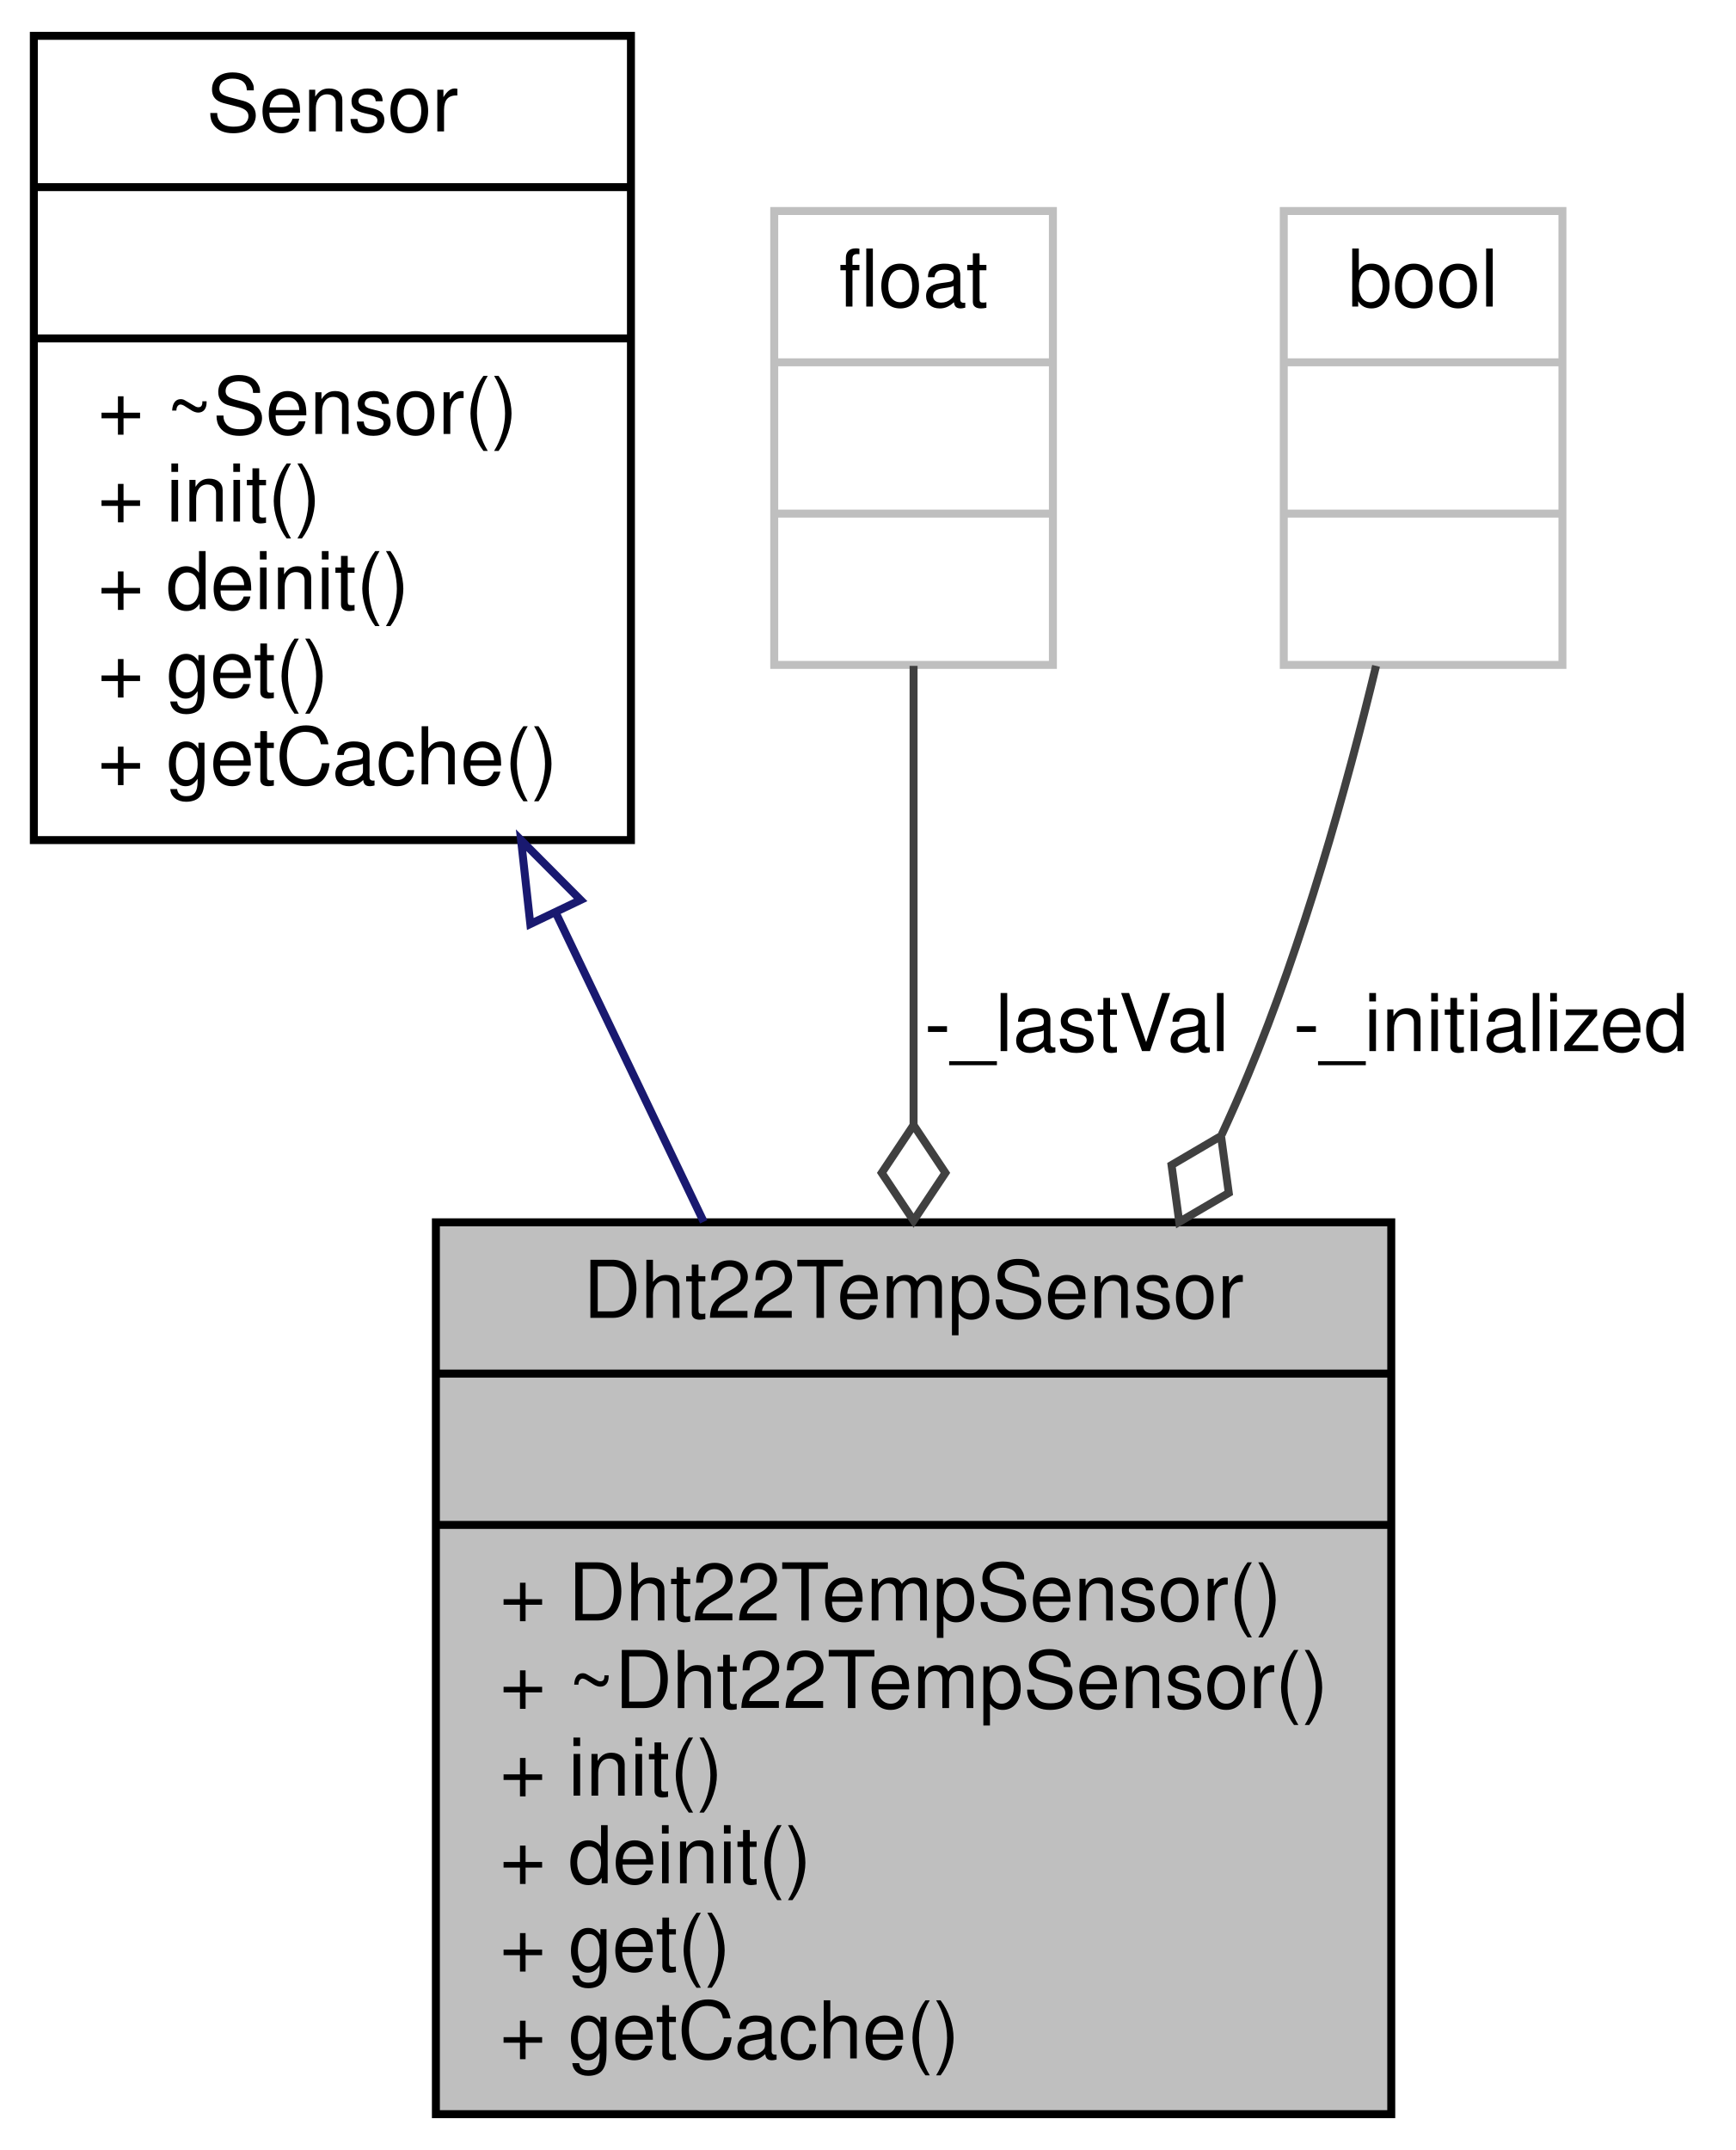
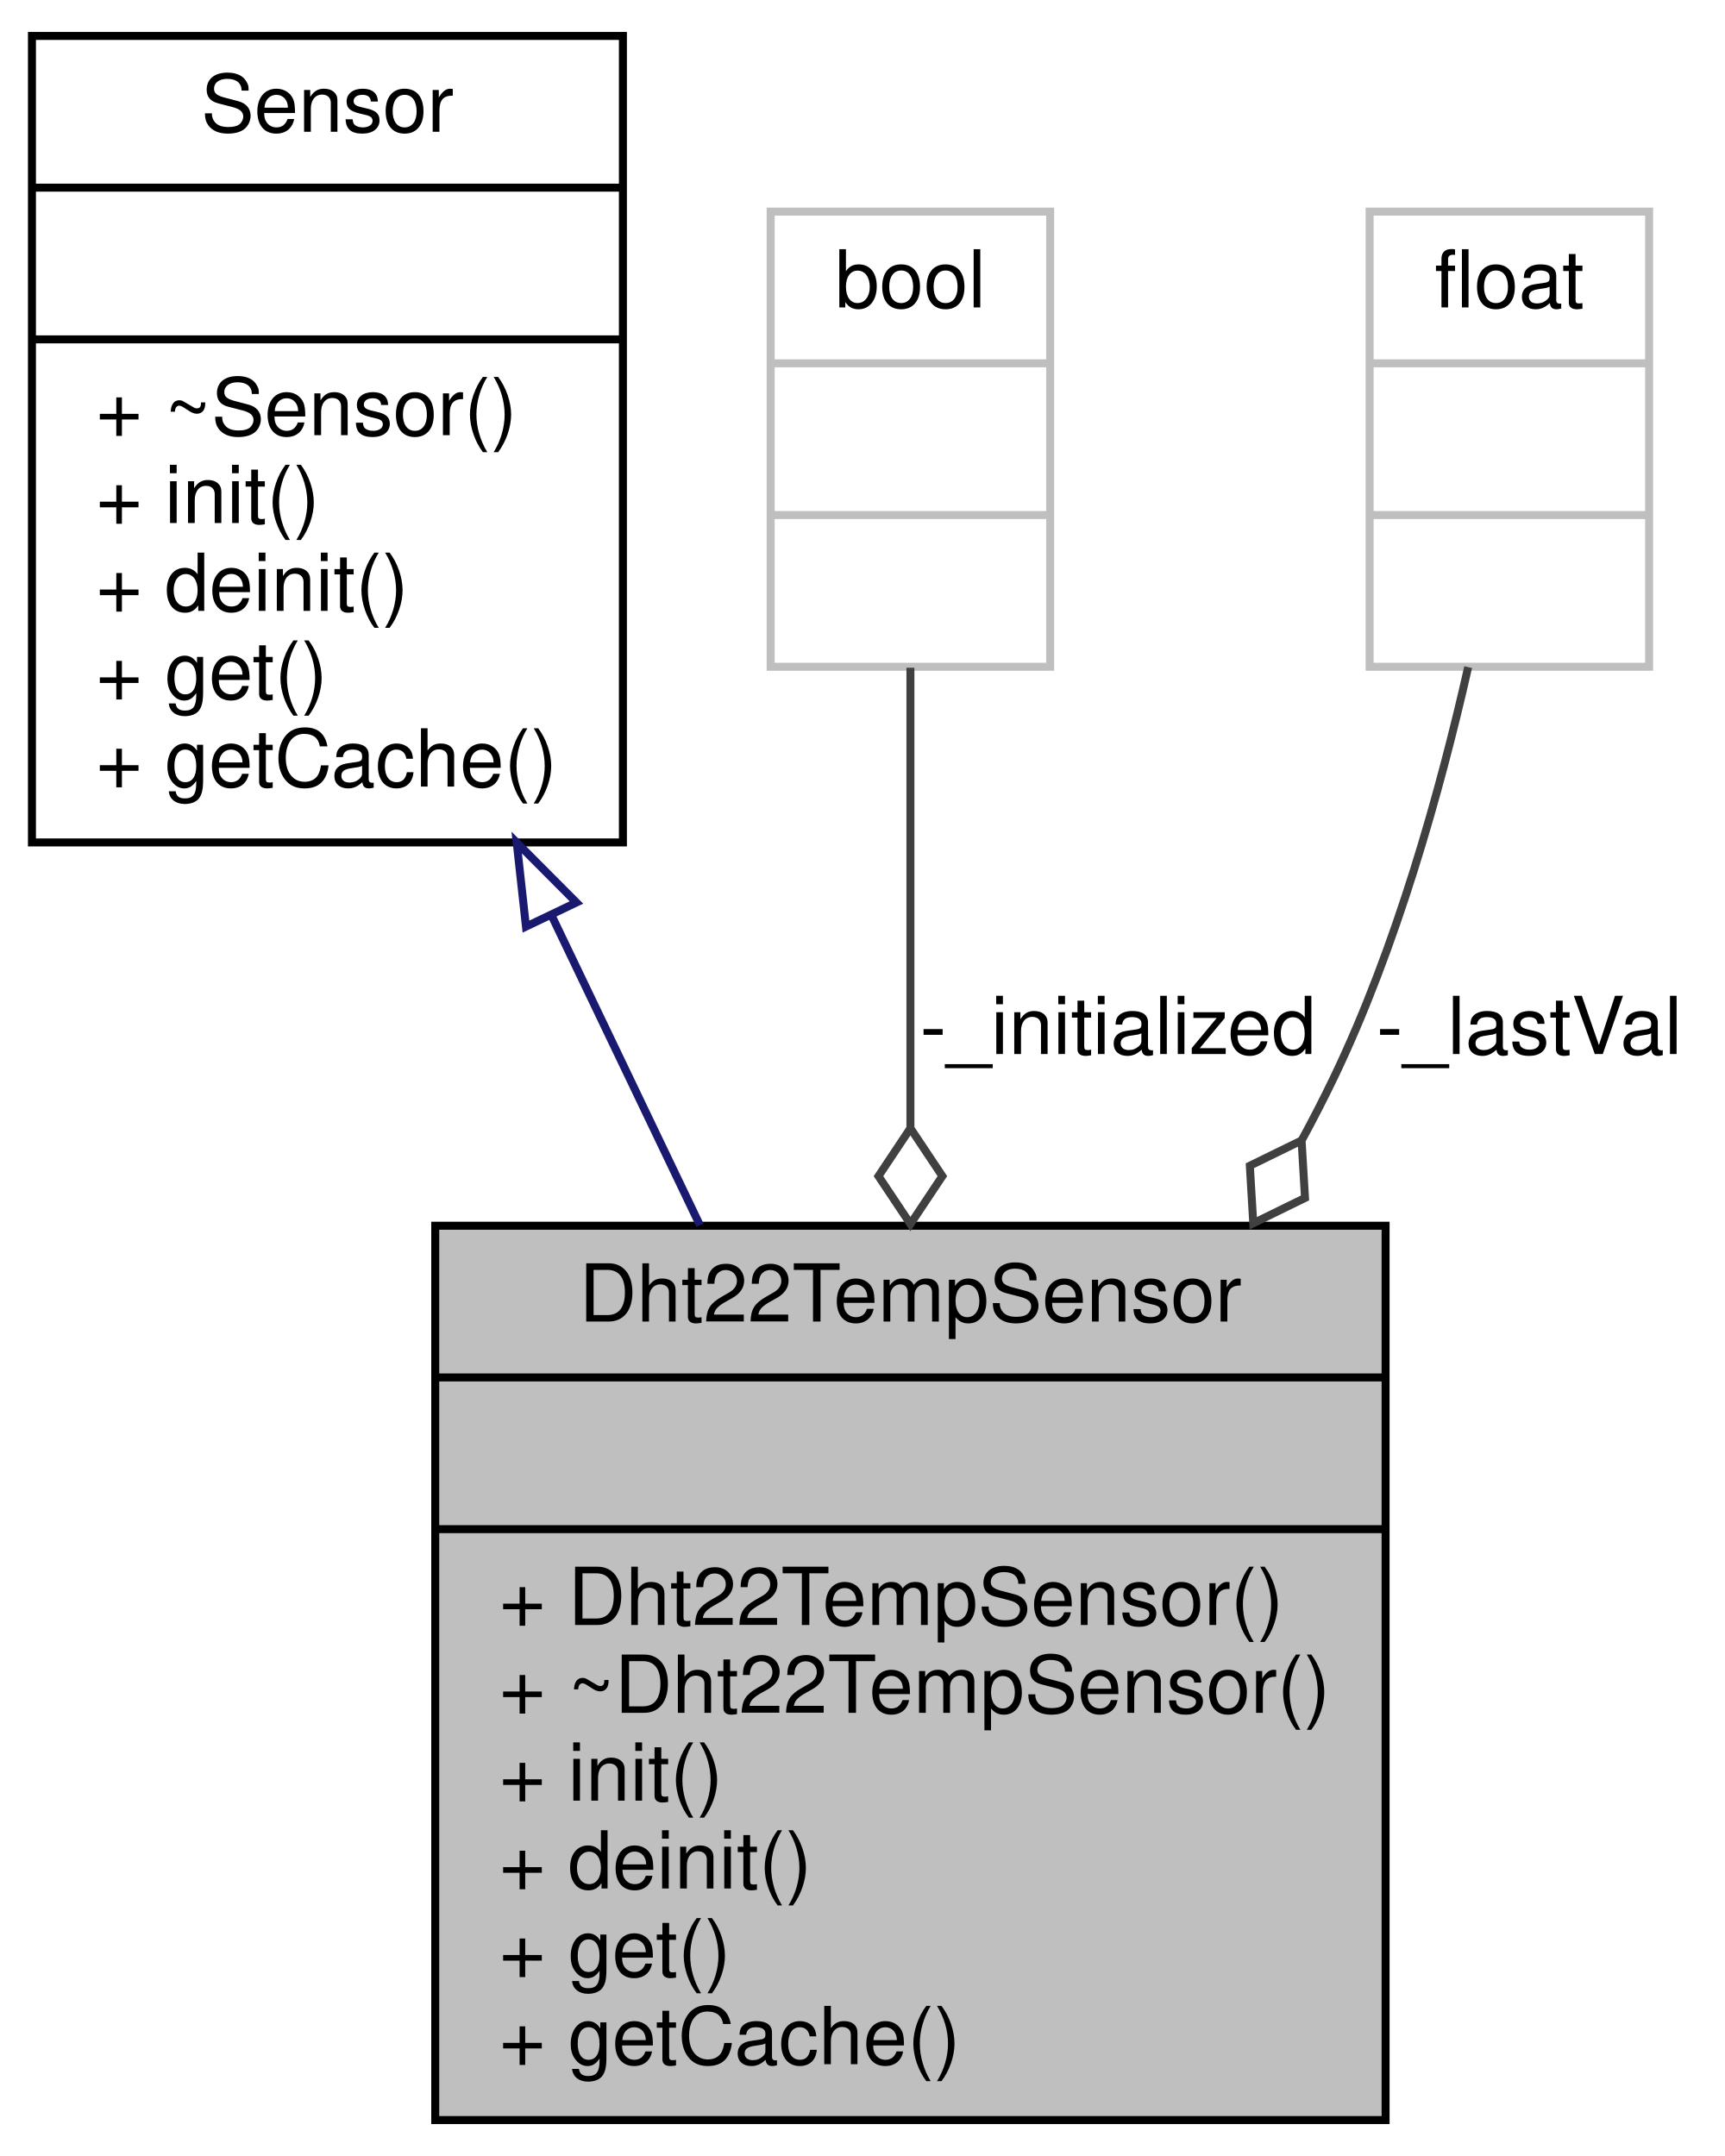
- <svg xmlns="http://www.w3.org/2000/svg" xmlns:xlink="http://www.w3.org/1999/xlink" width="218pt" height="270pt" viewBox="0.00 0.00 217.50 270.00">
+ <svg xmlns="http://www.w3.org/2000/svg" xmlns:xlink="http://www.w3.org/1999/xlink" width="216pt" height="270pt" viewBox="0.00 0.00 216.00 270.00">
  <g id="graph0" class="graph" transform="scale(1 1) rotate(0) translate(4 266)">
    <g id="node1" class="node">
      <g id="a_node1">
        <a xlink:title=" ">
-           <polygon fill="#bfbfbf" stroke="black" points="50.5,-0.5 50.5,-112.5 170.5,-112.5 170.5,-0.5 50.5,-0.5" />
-           <text text-anchor="middle" x="110.5" y="-100.5" font-family="Helvetica,sans-Serif" font-size="10.00">Dht22TempSensor</text>
-           <polyline fill="none" stroke="black" points="50.5,-93.5 170.5,-93.5 " />
-           <text text-anchor="middle" x="110.5" y="-81.5" font-family="Helvetica,sans-Serif" font-size="10.00"> </text>
-           <polyline fill="none" stroke="black" points="50.5,-74.5 170.5,-74.5 " />
+           <polygon fill="#bfbfbf" stroke="black" points="50.5,-0.5 50.5,-112.5 169.5,-112.5 169.5,-0.5 50.5,-0.5" />
+           <text text-anchor="middle" x="110" y="-100.5" font-family="Helvetica,sans-Serif" font-size="10.00">Dht22TempSensor</text>
+           <polyline fill="none" stroke="black" points="50.5,-93.5 169.5,-93.5 " />
+           <text text-anchor="middle" x="110" y="-81.5" font-family="Helvetica,sans-Serif" font-size="10.00"> </text>
+           <polyline fill="none" stroke="black" points="50.5,-74.5 169.5,-74.5 " />
          <text text-anchor="start" x="58.5" y="-62.5" font-family="Helvetica,sans-Serif" font-size="10.00">+ Dht22TempSensor()</text>
          <text text-anchor="start" x="58.5" y="-51.5" font-family="Helvetica,sans-Serif" font-size="10.00">+ ~Dht22TempSensor()</text>
          <text text-anchor="start" x="58.5" y="-40.5" font-family="Helvetica,sans-Serif" font-size="10.00">+ init()</text>
          <text text-anchor="start" x="58.5" y="-29.5" font-family="Helvetica,sans-Serif" font-size="10.00">+ deinit()</text>
          <text text-anchor="start" x="58.5" y="-18.5" font-family="Helvetica,sans-Serif" font-size="10.00">+ get()</text>
          <text text-anchor="start" x="58.5" y="-7.5" font-family="Helvetica,sans-Serif" font-size="10.00">+ getCache()</text>
        </a>
      </g>
    </g>
    <g id="node2" class="node">
      <g id="a_node2">
        <a xlink:href="struct_sensor.html" target="_top" xlink:title=" ">
-           <polygon fill="none" stroke="black" points="0,-160.5 0,-261.5 75,-261.5 75,-160.5 0,-160.5" />
-           <text text-anchor="middle" x="37.5" y="-249.5" font-family="Helvetica,sans-Serif" font-size="10.00">Sensor</text>
-           <polyline fill="none" stroke="black" points="0,-242.5 75,-242.5 " />
-           <text text-anchor="middle" x="37.5" y="-230.5" font-family="Helvetica,sans-Serif" font-size="10.00"> </text>
-           <polyline fill="none" stroke="black" points="0,-223.5 75,-223.5 " />
+           <polygon fill="none" stroke="black" points="0,-160.5 0,-261.5 74,-261.5 74,-160.5 0,-160.5" />
+           <text text-anchor="middle" x="37" y="-249.5" font-family="Helvetica,sans-Serif" font-size="10.00">Sensor</text>
+           <polyline fill="none" stroke="black" points="0,-242.5 74,-242.5 " />
+           <text text-anchor="middle" x="37" y="-230.5" font-family="Helvetica,sans-Serif" font-size="10.00"> </text>
+           <polyline fill="none" stroke="black" points="0,-223.5 74,-223.5 " />
          <text text-anchor="start" x="8" y="-211.5" font-family="Helvetica,sans-Serif" font-size="10.00">+ ~Sensor()</text>
          <text text-anchor="start" x="8" y="-200.5" font-family="Helvetica,sans-Serif" font-size="10.00">+ init()</text>
          <text text-anchor="start" x="8" y="-189.5" font-family="Helvetica,sans-Serif" font-size="10.00">+ deinit()</text>
          <text text-anchor="start" x="8" y="-178.5" font-family="Helvetica,sans-Serif" font-size="10.00">+ get()</text>
          <text text-anchor="start" x="8" y="-167.5" font-family="Helvetica,sans-Serif" font-size="10.00">+ getCache()</text>
        </a>
      </g>
    </g>
    <g id="edge1" class="edge">
-       <path fill="none" stroke="midnightblue" d="M65.57,-151.35C71.67,-138.61 78.11,-125.17 84.14,-112.57" />
-       <polygon fill="none" stroke="midnightblue" points="62.36,-149.96 61.2,-160.49 68.68,-152.98 62.36,-149.96" />
+       <path fill="none" stroke="midnightblue" d="M65.07,-151.35C71.17,-138.61 77.61,-125.17 83.64,-112.57" />
+       <polygon fill="none" stroke="midnightblue" points="61.86,-149.96 60.7,-160.49 68.18,-152.98 61.86,-149.96" />
    </g>
    <g id="node3" class="node">
      <g id="a_node3">
        <a xlink:title=" ">
-           <polygon fill="none" stroke="#bfbfbf" points="93,-182.5 93,-239.5 128,-239.5 128,-182.5 93,-182.5" />
-           <text text-anchor="middle" x="110.5" y="-227.5" font-family="Helvetica,sans-Serif" font-size="10.00">float</text>
-           <polyline fill="none" stroke="#bfbfbf" points="93,-220.5 128,-220.5 " />
-           <text text-anchor="middle" x="110.5" y="-208.5" font-family="Helvetica,sans-Serif" font-size="10.00"> </text>
-           <polyline fill="none" stroke="#bfbfbf" points="93,-201.5 128,-201.5 " />
-           <text text-anchor="middle" x="110.5" y="-189.5" font-family="Helvetica,sans-Serif" font-size="10.00"> </text>
+           <polygon fill="none" stroke="#bfbfbf" points="92.5,-182.5 92.5,-239.5 127.5,-239.5 127.5,-182.5 92.5,-182.5" />
+           <text text-anchor="middle" x="110" y="-227.5" font-family="Helvetica,sans-Serif" font-size="10.00">bool</text>
+           <polyline fill="none" stroke="#bfbfbf" points="92.5,-220.5 127.5,-220.5 " />
+           <text text-anchor="middle" x="110" y="-208.5" font-family="Helvetica,sans-Serif" font-size="10.00"> </text>
+           <polyline fill="none" stroke="#bfbfbf" points="92.5,-201.5 127.5,-201.5 " />
+           <text text-anchor="middle" x="110" y="-189.5" font-family="Helvetica,sans-Serif" font-size="10.00"> </text>
        </a>
      </g>
    </g>
    <g id="edge2" class="edge">
-       <path fill="none" stroke="#404040" d="M110.5,-182.38C110.5,-166.24 110.5,-145.11 110.5,-124.84" />
-       <polygon fill="none" stroke="#404040" points="110.5,-124.71 106.5,-118.71 110.5,-112.71 114.5,-118.71 110.5,-124.71" />
-       <text text-anchor="middle" x="131" y="-134" font-family="Helvetica,sans-Serif" font-size="10.00"> -_lastVal</text>
+       <path fill="none" stroke="#404040" d="M110,-182.38C110,-166.24 110,-145.11 110,-124.84" />
+       <polygon fill="none" stroke="#404040" points="110,-124.71 106,-118.71 110,-112.71 114,-118.71 110,-124.71" />
+       <text text-anchor="middle" x="136" y="-134" font-family="Helvetica,sans-Serif" font-size="10.00"> -_initialized</text>
    </g>
    <g id="node4" class="node">
      <g id="a_node4">
        <a xlink:title=" ">
-           <polygon fill="none" stroke="#bfbfbf" points="157,-182.5 157,-239.5 192,-239.5 192,-182.5 157,-182.5" />
-           <text text-anchor="middle" x="174.5" y="-227.5" font-family="Helvetica,sans-Serif" font-size="10.00">bool</text>
-           <polyline fill="none" stroke="#bfbfbf" points="157,-220.5 192,-220.5 " />
-           <text text-anchor="middle" x="174.5" y="-208.5" font-family="Helvetica,sans-Serif" font-size="10.00"> </text>
-           <polyline fill="none" stroke="#bfbfbf" points="157,-201.5 192,-201.5 " />
-           <text text-anchor="middle" x="174.5" y="-189.5" font-family="Helvetica,sans-Serif" font-size="10.00"> </text>
+           <polygon fill="none" stroke="#bfbfbf" points="167.5,-182.5 167.5,-239.5 202.5,-239.5 202.5,-182.5 167.5,-182.5" />
+           <text text-anchor="middle" x="185" y="-227.5" font-family="Helvetica,sans-Serif" font-size="10.00">float</text>
+           <polyline fill="none" stroke="#bfbfbf" points="167.5,-220.5 202.5,-220.5 " />
+           <text text-anchor="middle" x="185" y="-208.5" font-family="Helvetica,sans-Serif" font-size="10.00"> </text>
+           <polyline fill="none" stroke="#bfbfbf" points="167.5,-201.5 202.5,-201.5 " />
+           <text text-anchor="middle" x="185" y="-189.5" font-family="Helvetica,sans-Serif" font-size="10.00"> </text>
        </a>
      </g>
    </g>
    <g id="edge3" class="edge">
-       <path fill="none" stroke="#404040" d="M168.59,-182.38C164.85,-166.95 159.41,-147.55 152.5,-131 151.47,-128.52 150.36,-126.02 149.21,-123.52" />
-       <polygon fill="none" stroke="#404040" points="149.12,-123.34 142.9,-119.69 143.87,-112.55 150.09,-116.19 149.12,-123.34" />
-       <text text-anchor="middle" x="183" y="-134" font-family="Helvetica,sans-Serif" font-size="10.00"> -_initialized</text>
+       <path fill="none" stroke="#404040" d="M179.84,-182.45C176.31,-166.87 170.83,-147.3 163,-131 161.76,-128.43 160.44,-125.85 159.04,-123.28" />
+       <polygon fill="none" stroke="#404040" points="158.98,-123.18 152.5,-120.01 152.93,-112.81 159.41,-115.98 158.98,-123.18" />
+       <text text-anchor="middle" x="187.5" y="-134" font-family="Helvetica,sans-Serif" font-size="10.00"> -_lastVal</text>
    </g>
  </g>
</svg>
